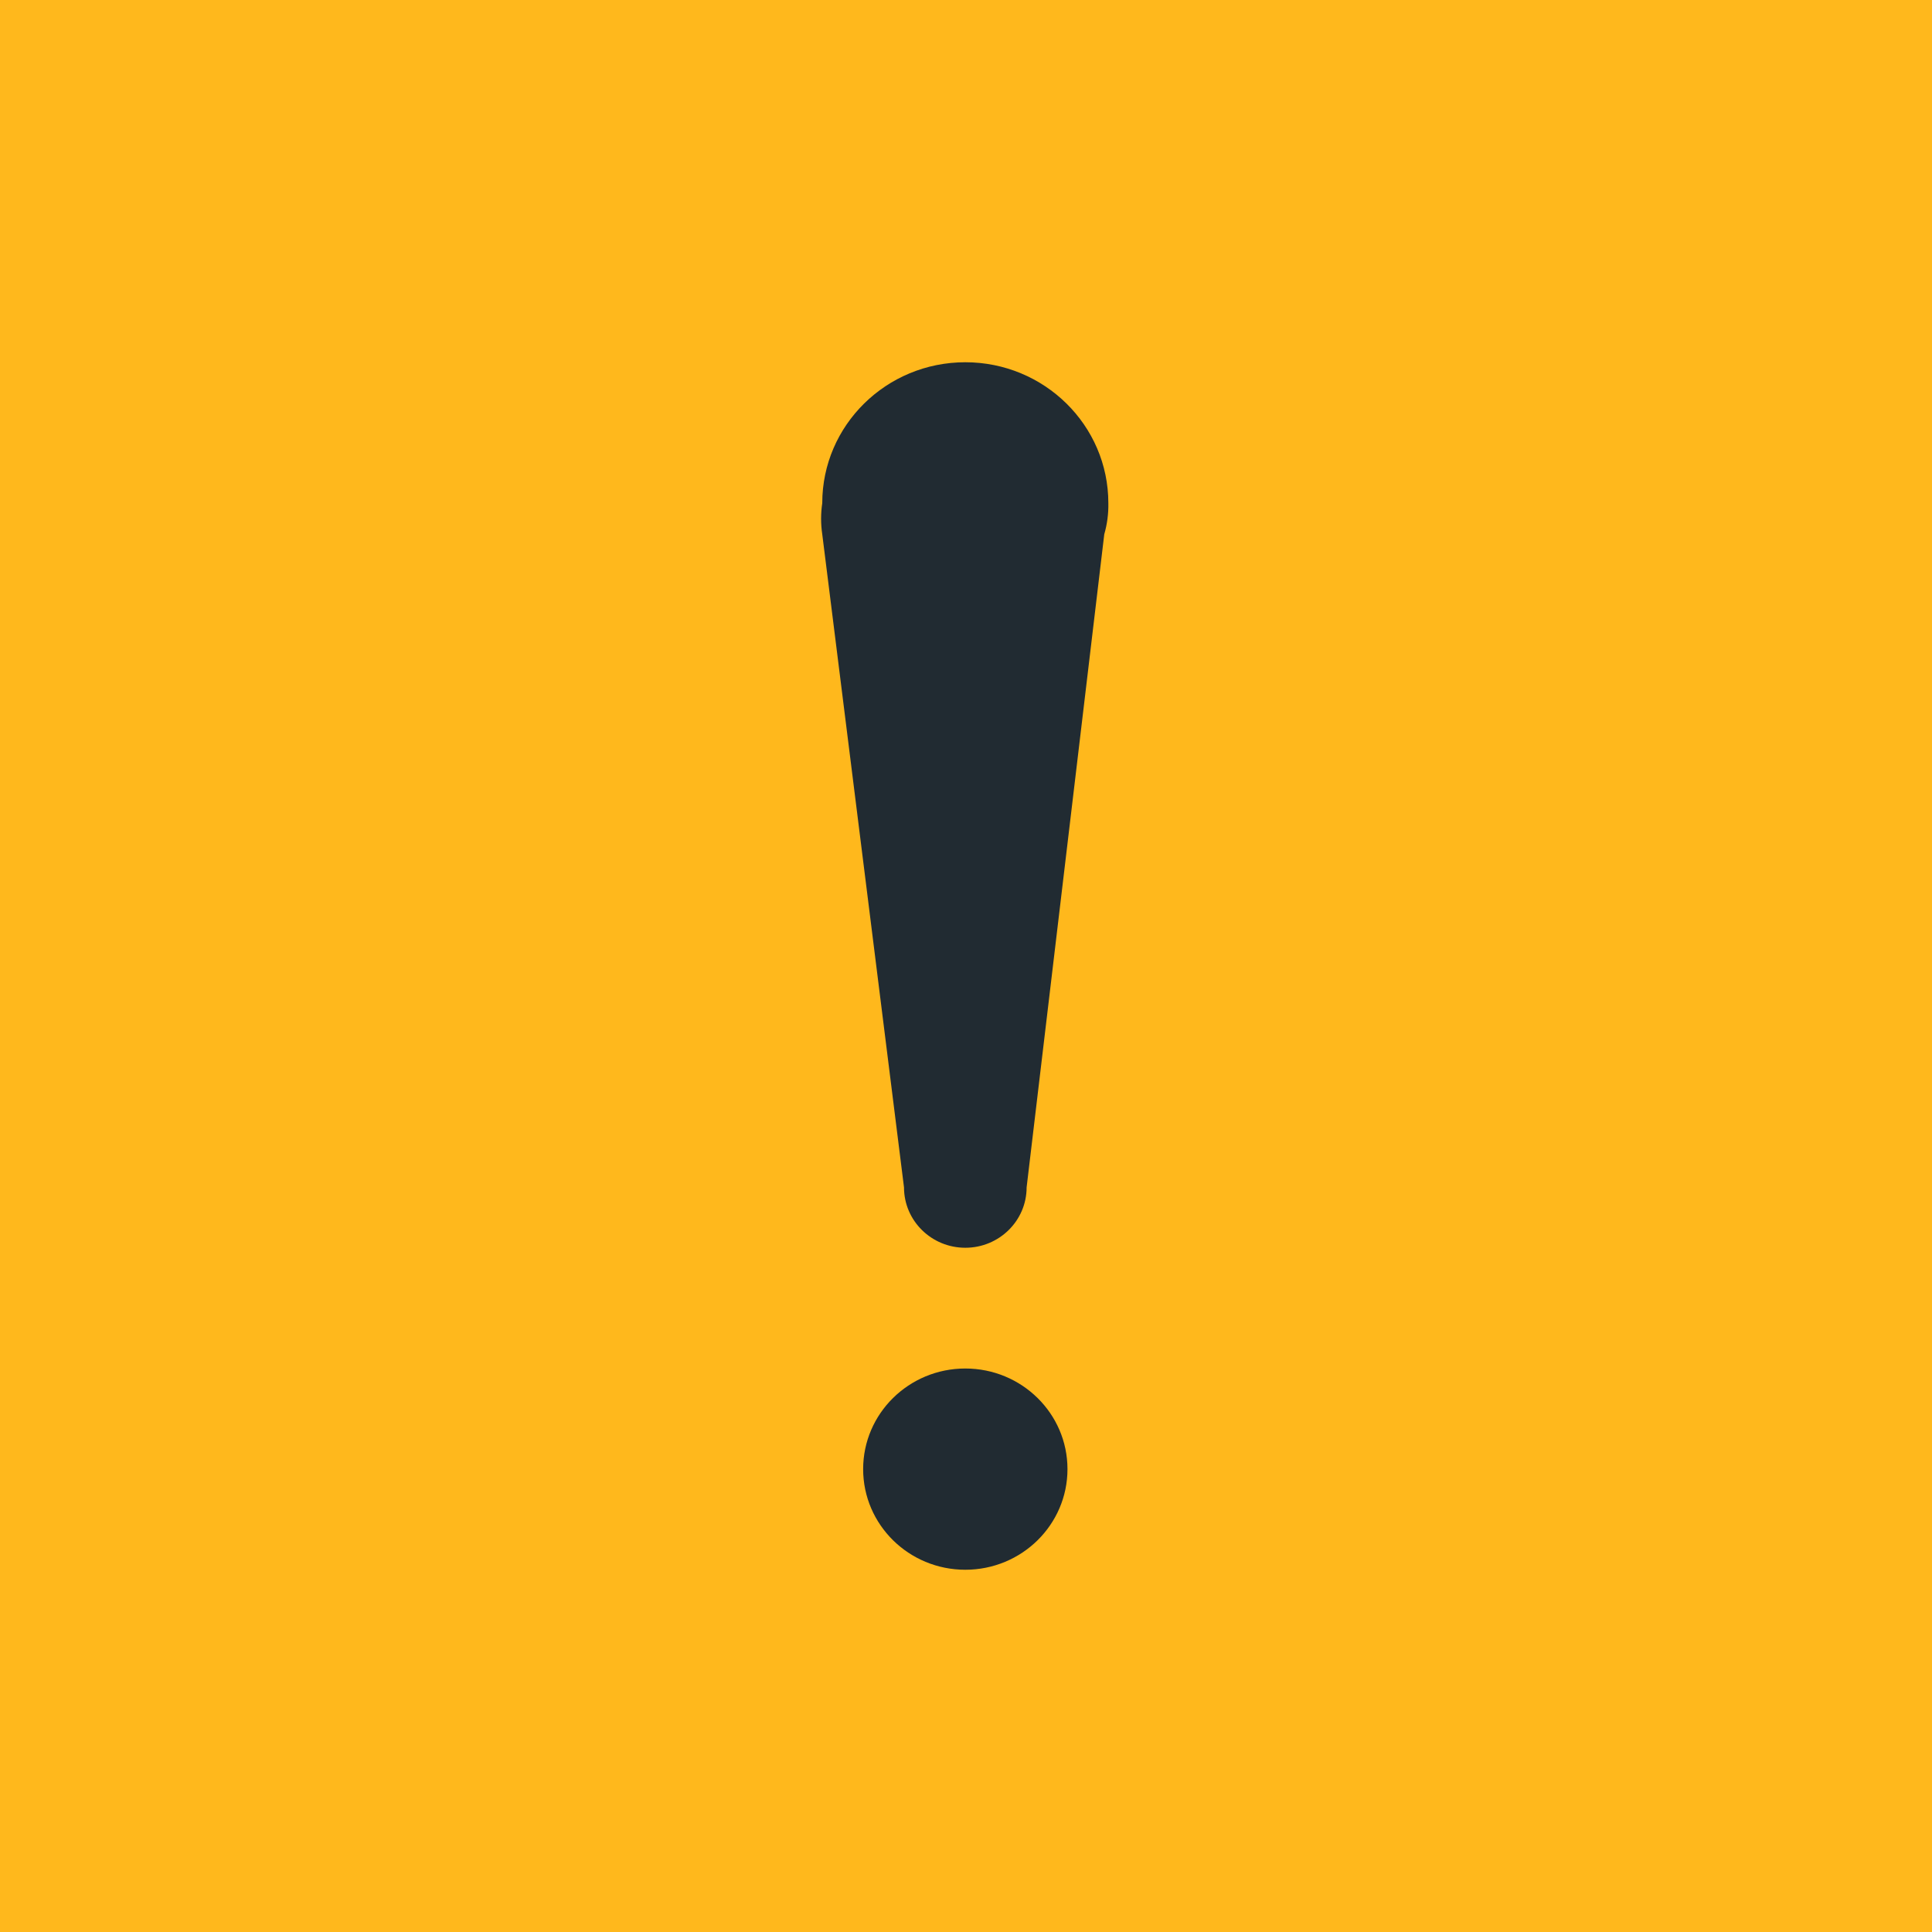
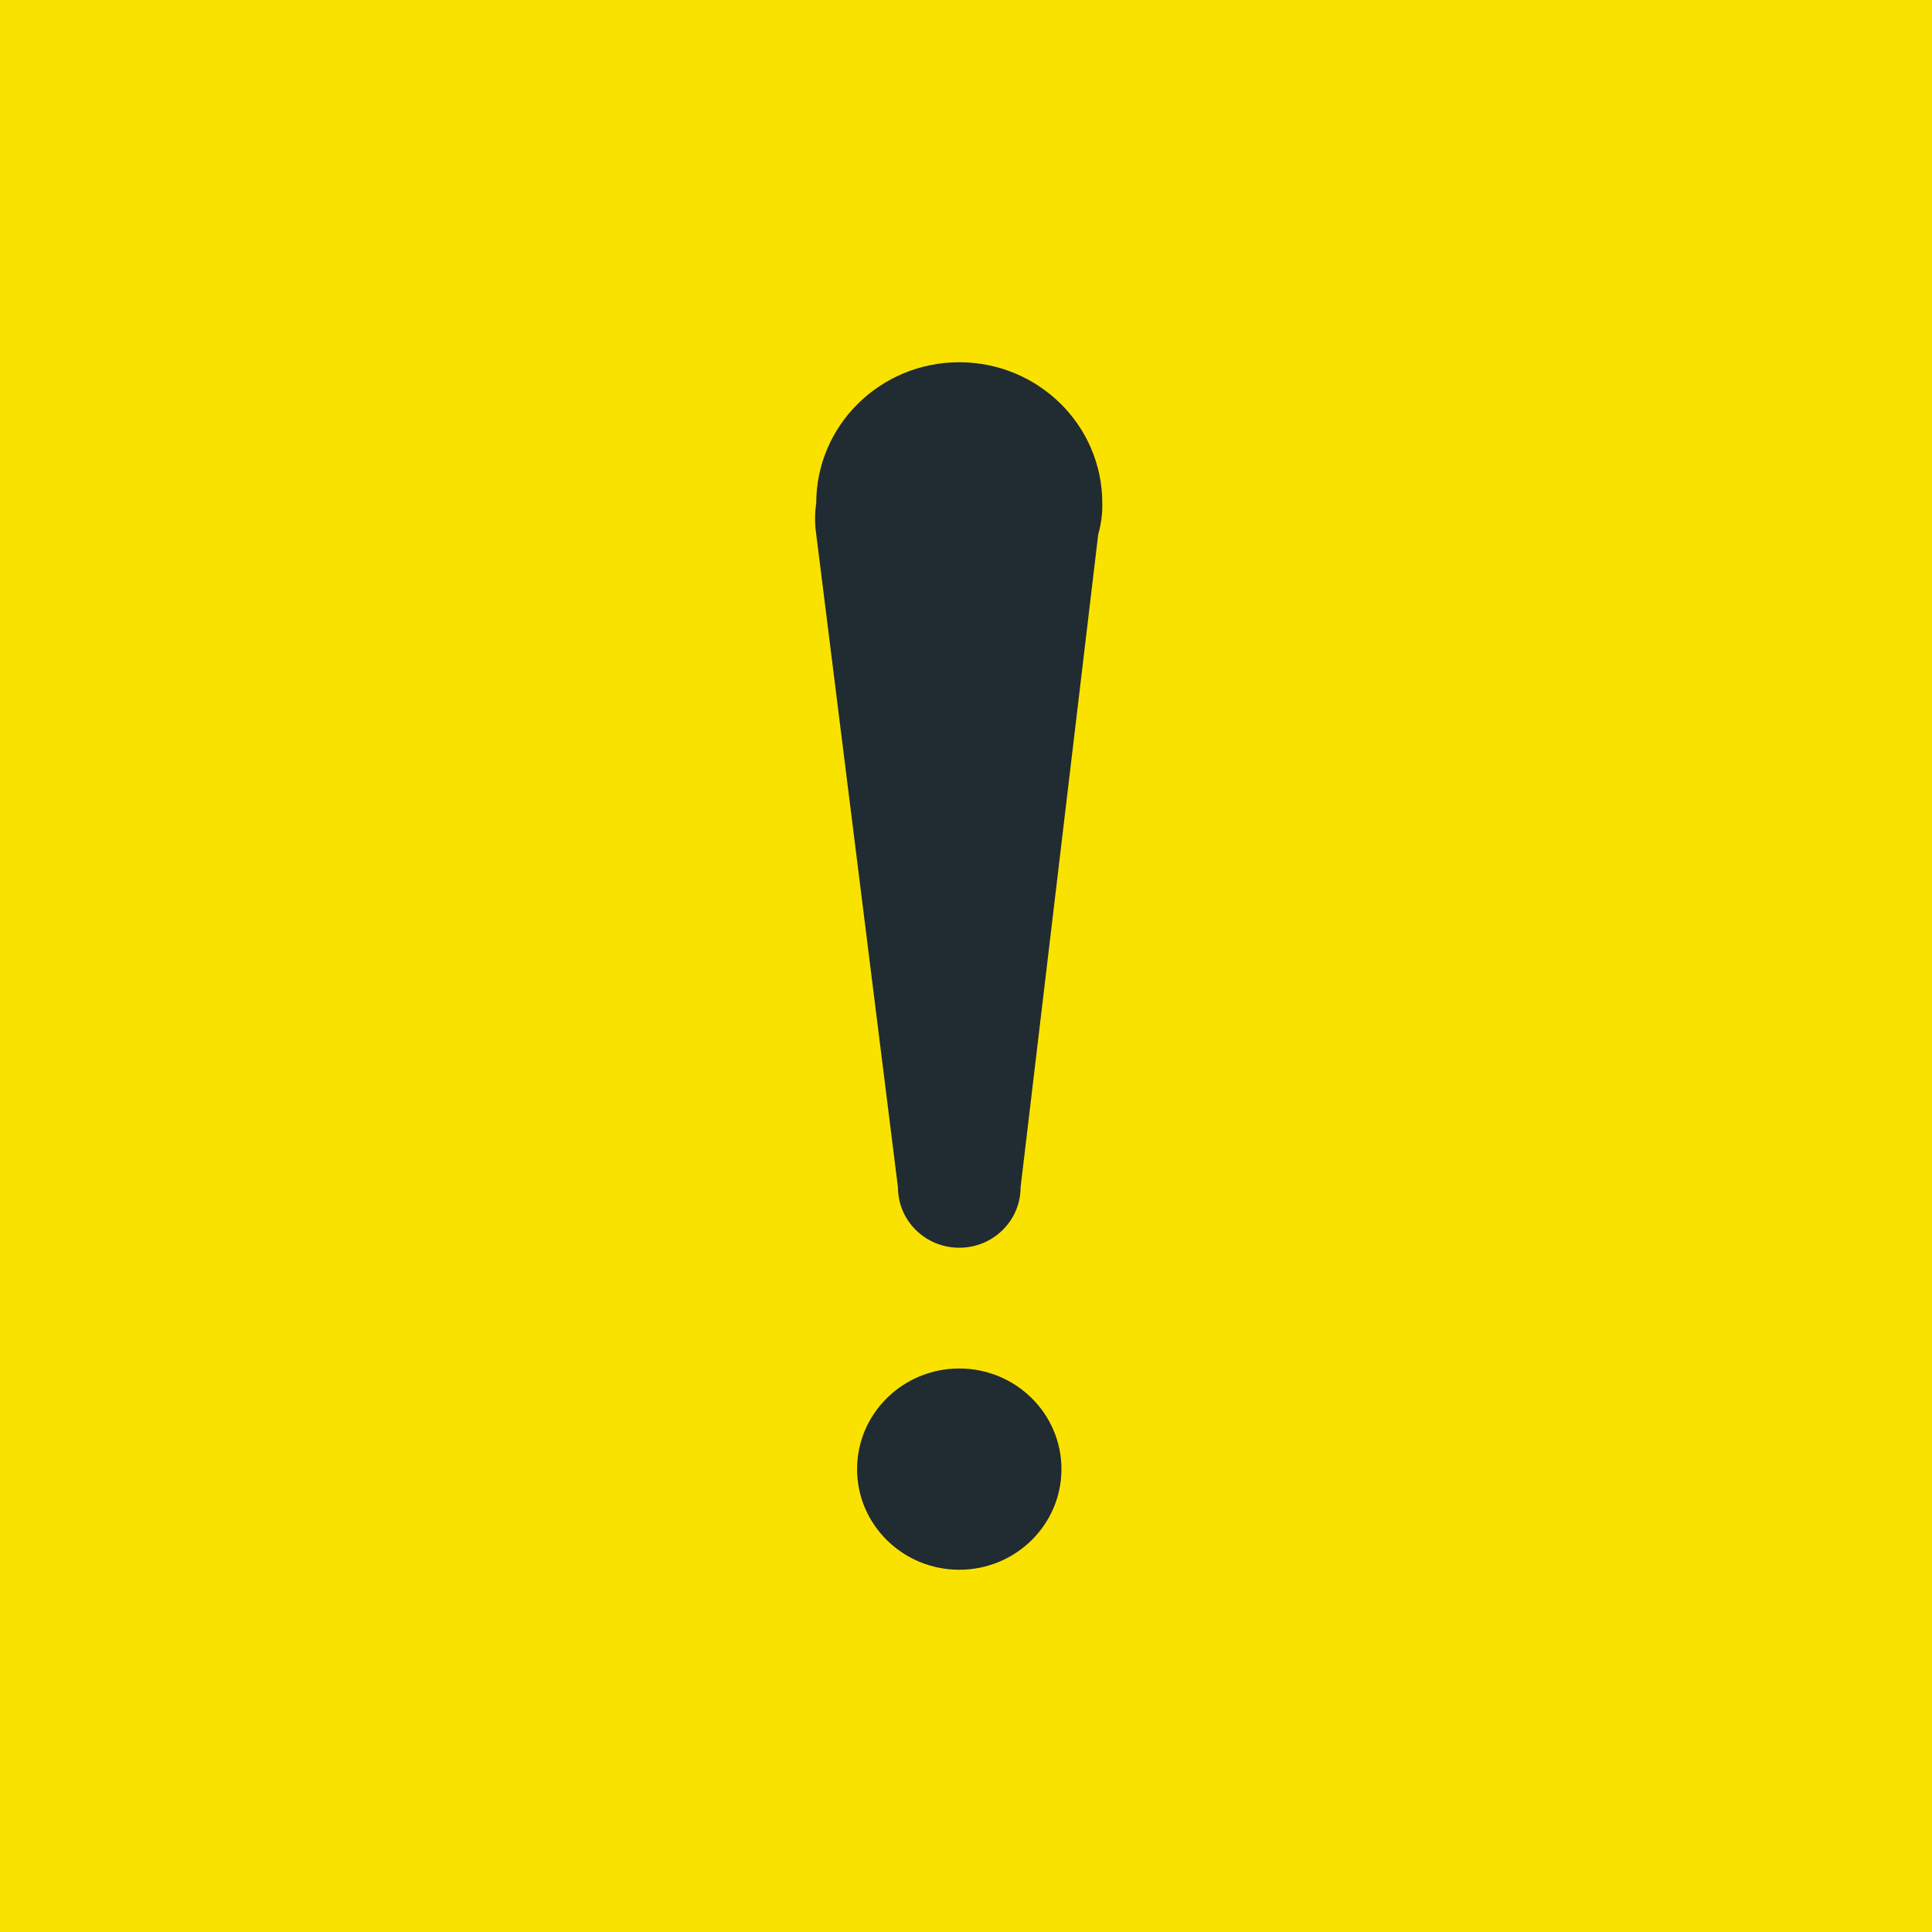
- <svg xmlns="http://www.w3.org/2000/svg" width="80px" height="80px" viewBox="0 0 80 80" version="1.1">
+ <svg xmlns="http://www.w3.org/2000/svg" width="64px" height="64px" viewBox="0 0 64 64" version="1.1">
  <defs />
  <g id="NHS-Redesign---Components-v0.1" stroke="none" stroke-width="1" fill="none" fill-rule="evenodd">
-     <g id="NHS-Redesign---Callout-Box-Ideas-v3" transform="translate(-1386, -304)">
-       <g id="callout-icon-warning-yellow" transform="translate(1386, 304)">
-         <rect id="Rectangle-3" fill="#FFB81C" fill-rule="evenodd" x="0" y="0" width="80" height="80" />
-         <path d="M39.971,65 C37.635,65 35.741,63.135 35.741,60.833 C35.741,58.532 37.635,56.667 39.971,56.667 C42.308,56.667 44.202,58.532 44.202,60.833 C44.202,63.135 42.308,65 39.971,65 Z M45.894,20.833 C45.903,21.27 45.846,21.705 45.725,22.125 L42.51,49.167 C42.51,50.547 41.373,51.667 39.971,51.667 C38.569,51.667 37.433,50.547 37.433,49.167 L34.048,22.125 C33.984,21.697 33.984,21.262 34.048,20.833 C34.048,17.612 36.7,15 39.971,15 C43.243,15 45.894,17.612 45.894,20.833 Z" id="Combined-Shape" fill="#212B32" fill-rule="nonzero" />
+     <g id="NHS-Redesign---Callout-Box-Ideas---After-popup-research" transform="translate(-216, -2813)">
+       <g id="Group-9" transform="translate(216, 2813)">
+         <rect id="Rectangle-3" fill="#FAE200" x="0" y="0" width="64" height="64" />
+         <path d="M31.777,52 C29.908,52 28.392,50.508 28.392,48.667 C28.392,46.826 29.908,45.333 31.777,45.333 C33.646,45.333 35.162,46.826 35.162,48.667 C35.162,50.508 33.646,52 31.777,52 Z M36.515,16.667 C36.522,17.016 36.477,17.364 36.38,17.7 L33.808,39.333 C33.808,40.438 32.899,41.333 31.777,41.333 C30.655,41.333 29.746,40.438 29.746,39.333 L27.039,17.7 C26.987,17.357 26.987,17.009 27.039,16.667 C27.039,14.089 29.16,12 31.777,12 C34.394,12 36.515,14.089 36.515,16.667 Z" id="Combined-Shape" fill="#212B32" fill-rule="nonzero" />
      </g>
    </g>
  </g>
</svg>
